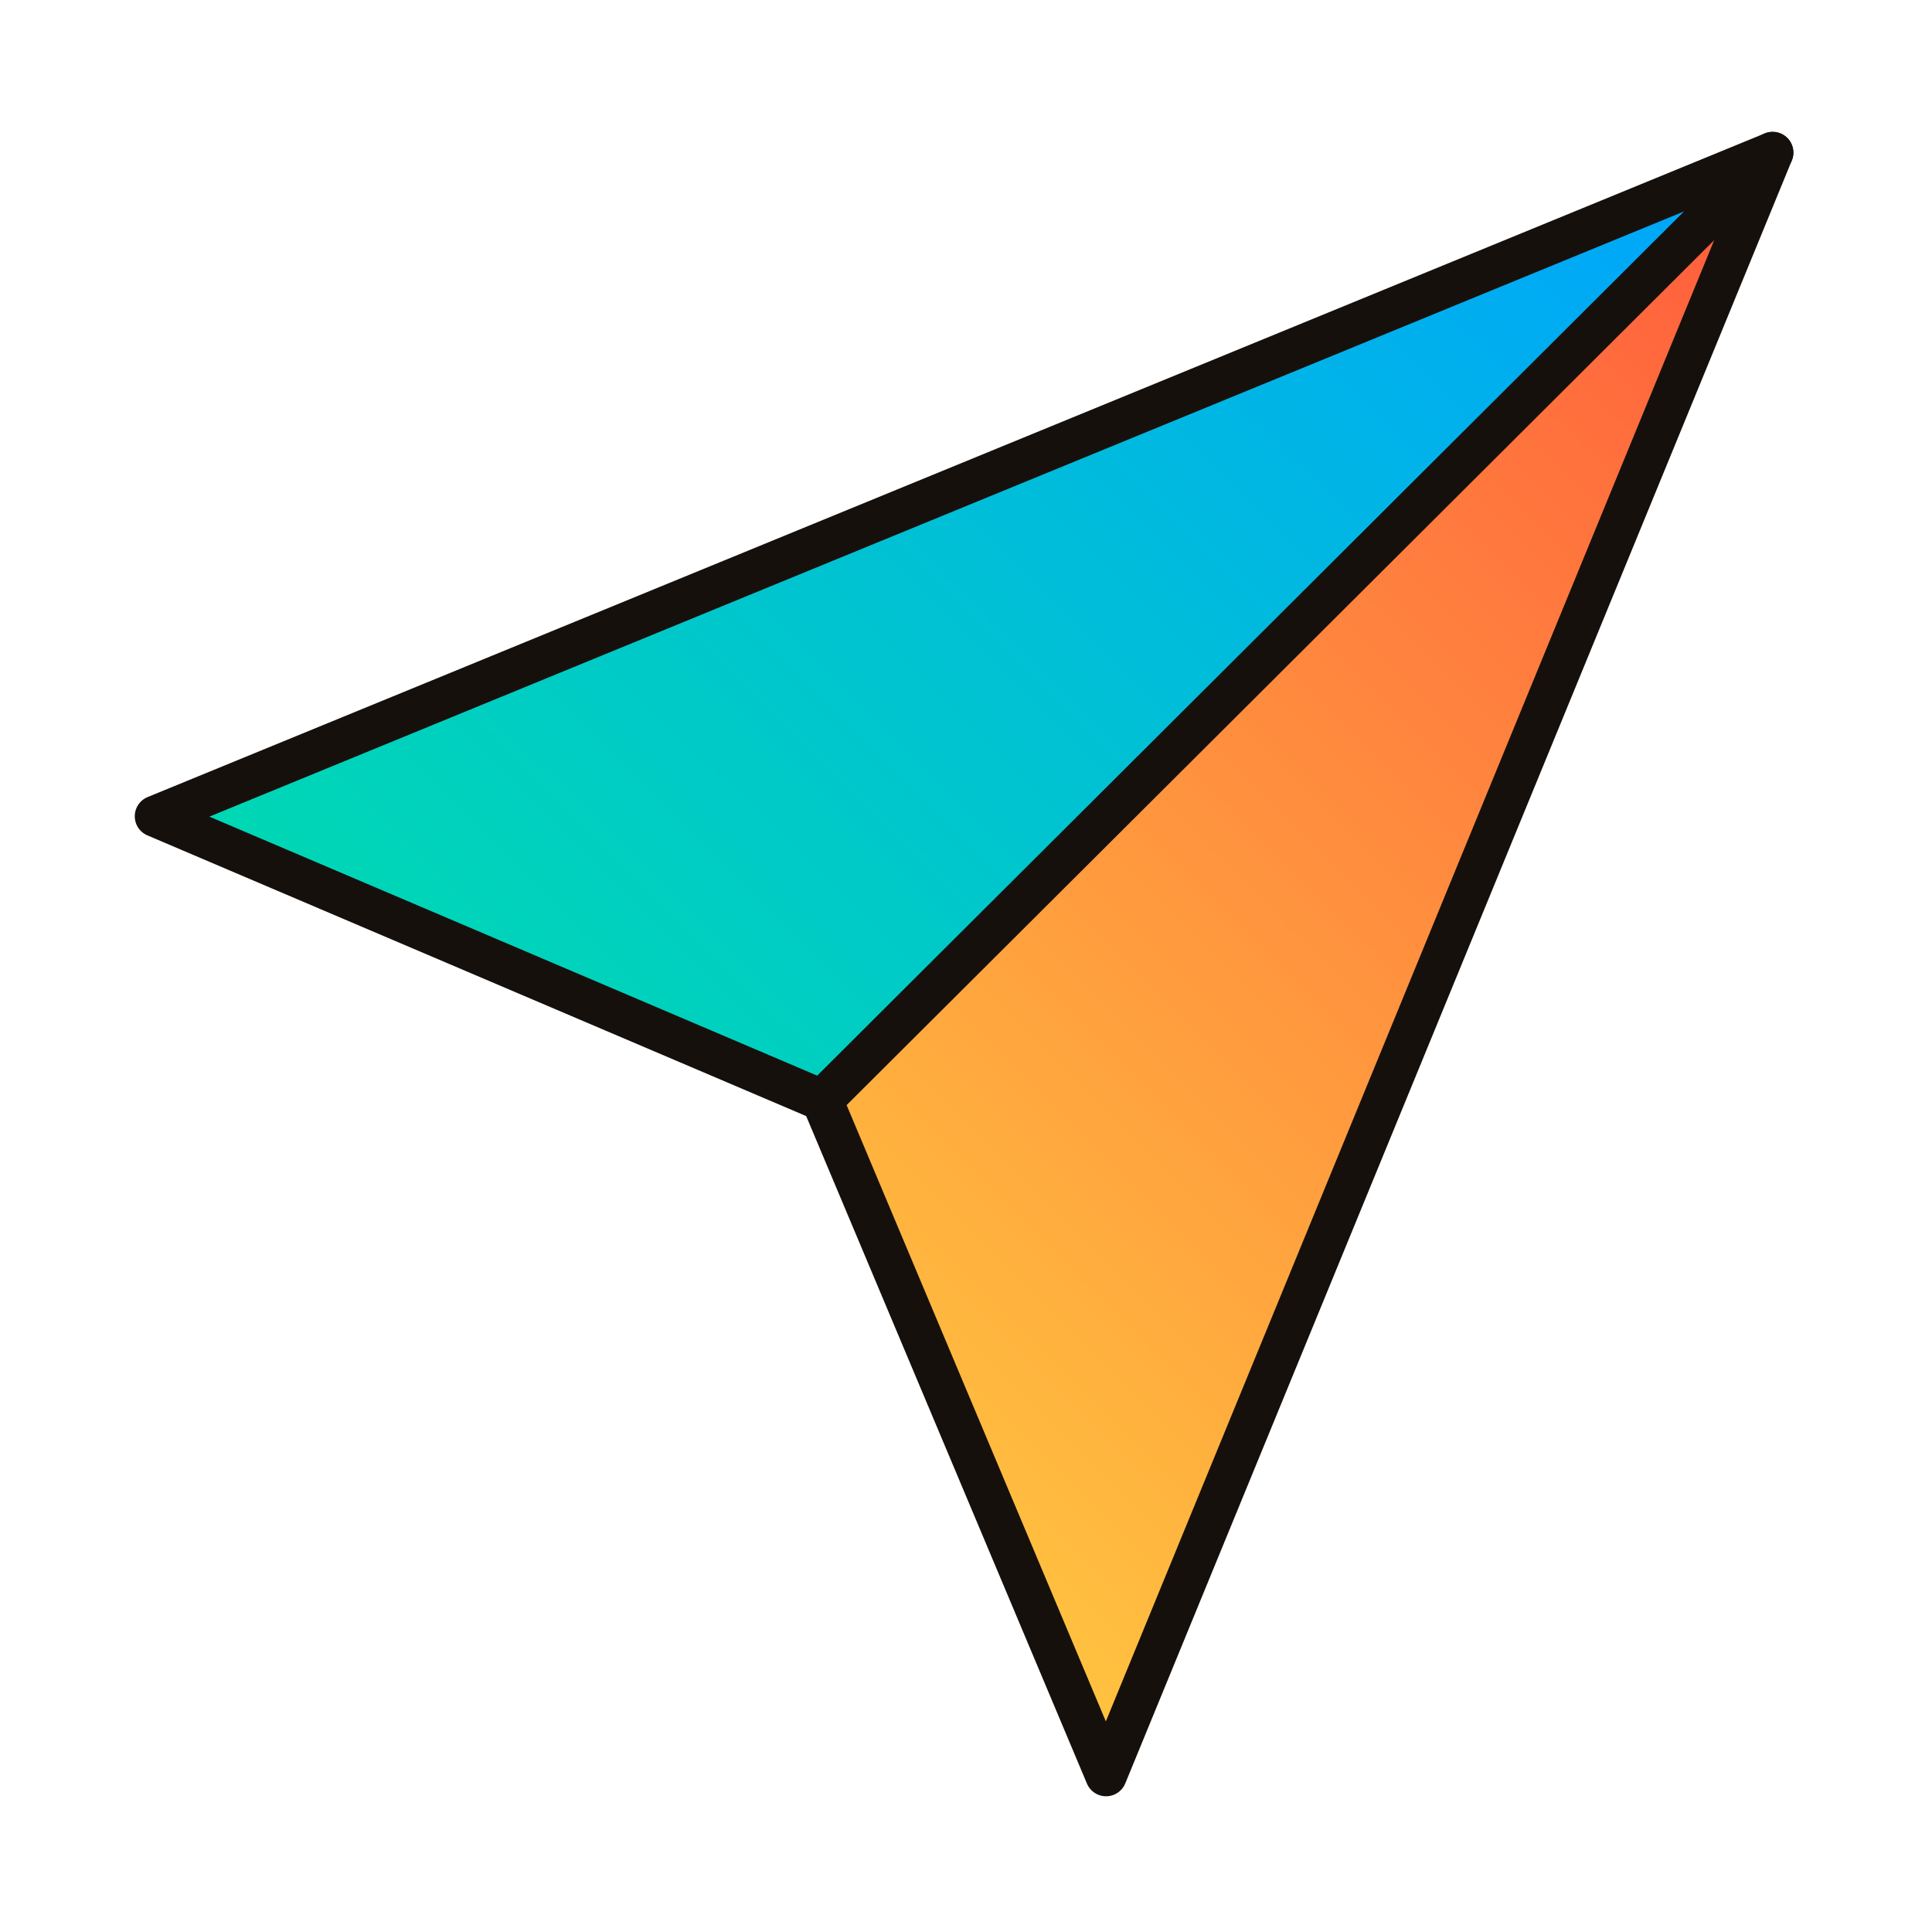
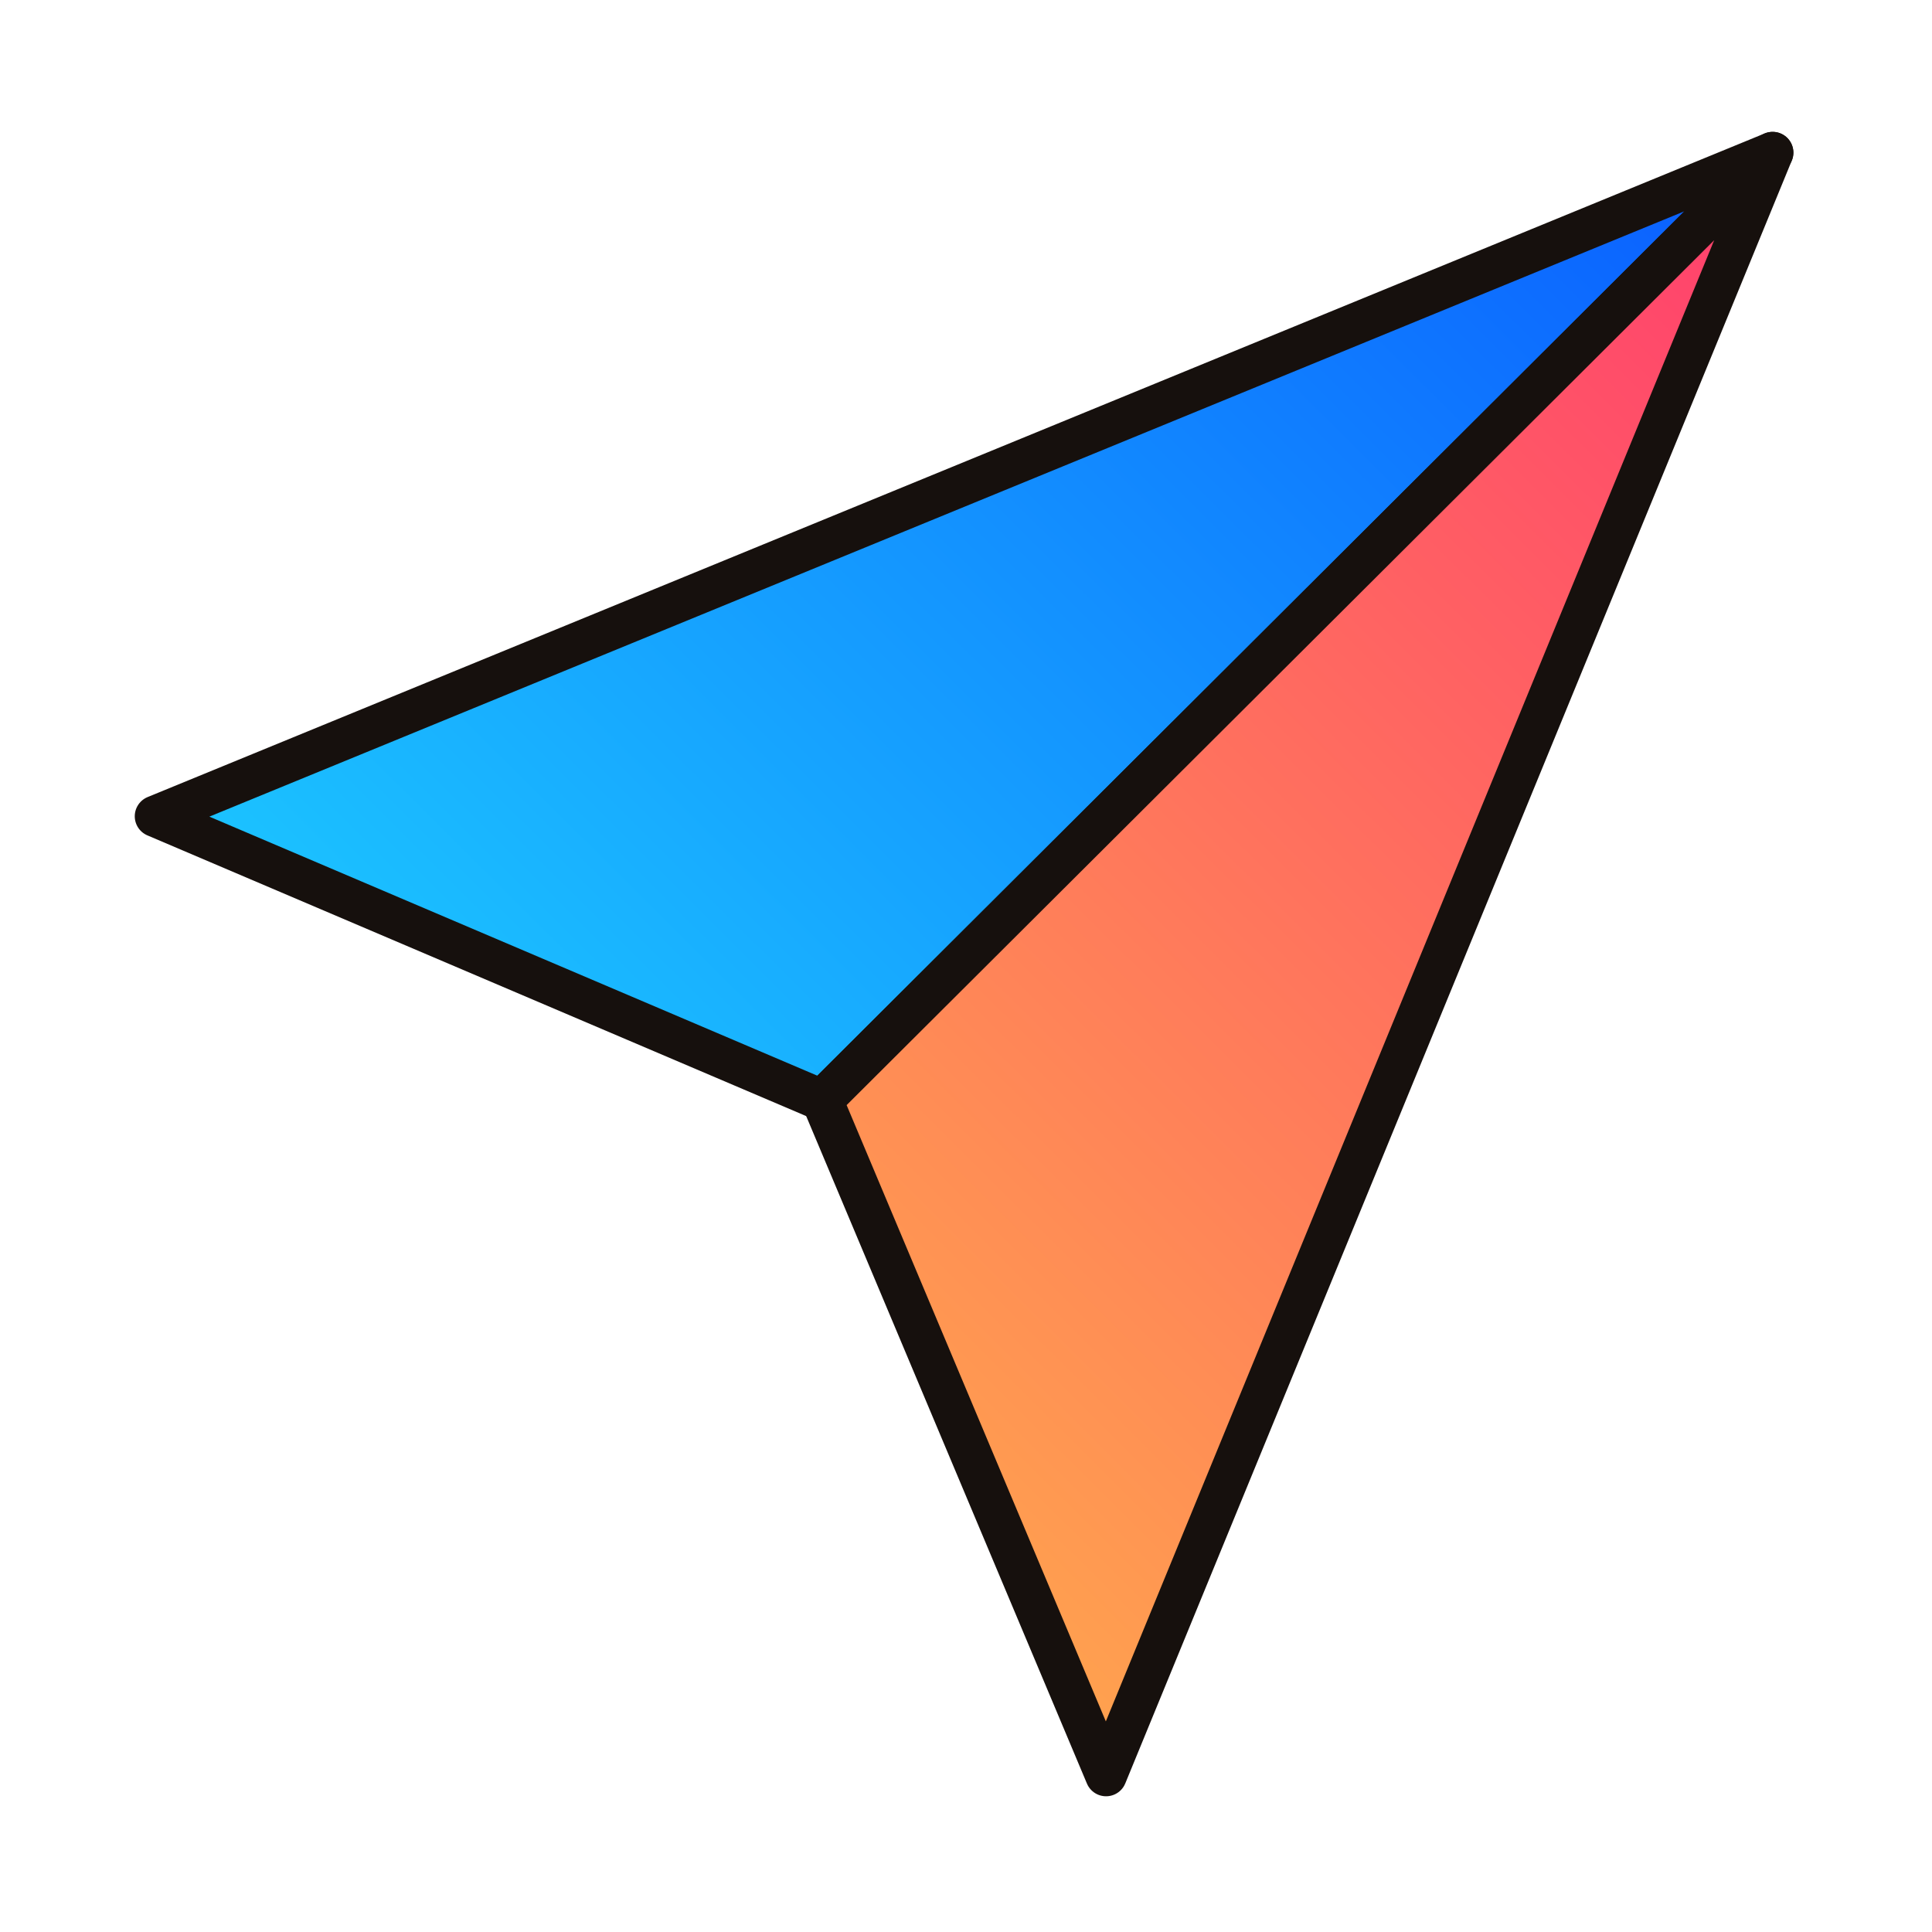
<svg xmlns="http://www.w3.org/2000/svg" viewBox="0 0 2000 2000">
  <defs>
    <linearGradient id="up" gradientUnits="userSpaceOnUse" x1="500" y1="1500" x2="1835" y2="158">
-       <stop offset="0" stop-color="#00E0A8" />
-       <stop offset="1" stop-color="#00A3FF" />
+       <stop offset="0" stop-color="#1ED2FF" />
+       <stop offset="1" stop-color="#0A5CFF" />
    </linearGradient>
    <linearGradient id="lo" gradientUnits="userSpaceOnUse" x1="500" y1="1500" x2="1835" y2="158">
-       <stop offset="0" stop-color="#FFD23F" />
-       <stop offset="1" stop-color="#FF5A3D" />
+       <stop offset="0" stop-color="#FFB04A" />
+       <stop offset="1" stop-color="#FF3D6E" />
    </linearGradient>
  </defs>
  <g stroke="#16100D" stroke-width="43" stroke-linejoin="round" stroke-linecap="round">
    <path d="M161 845 L1835 158 L851 1139 Z" fill="url(#up)" />
    <path d="M851 1139 L1835 158 L1145 1838 Z" fill="url(#lo)" />
  </g>
</svg>
